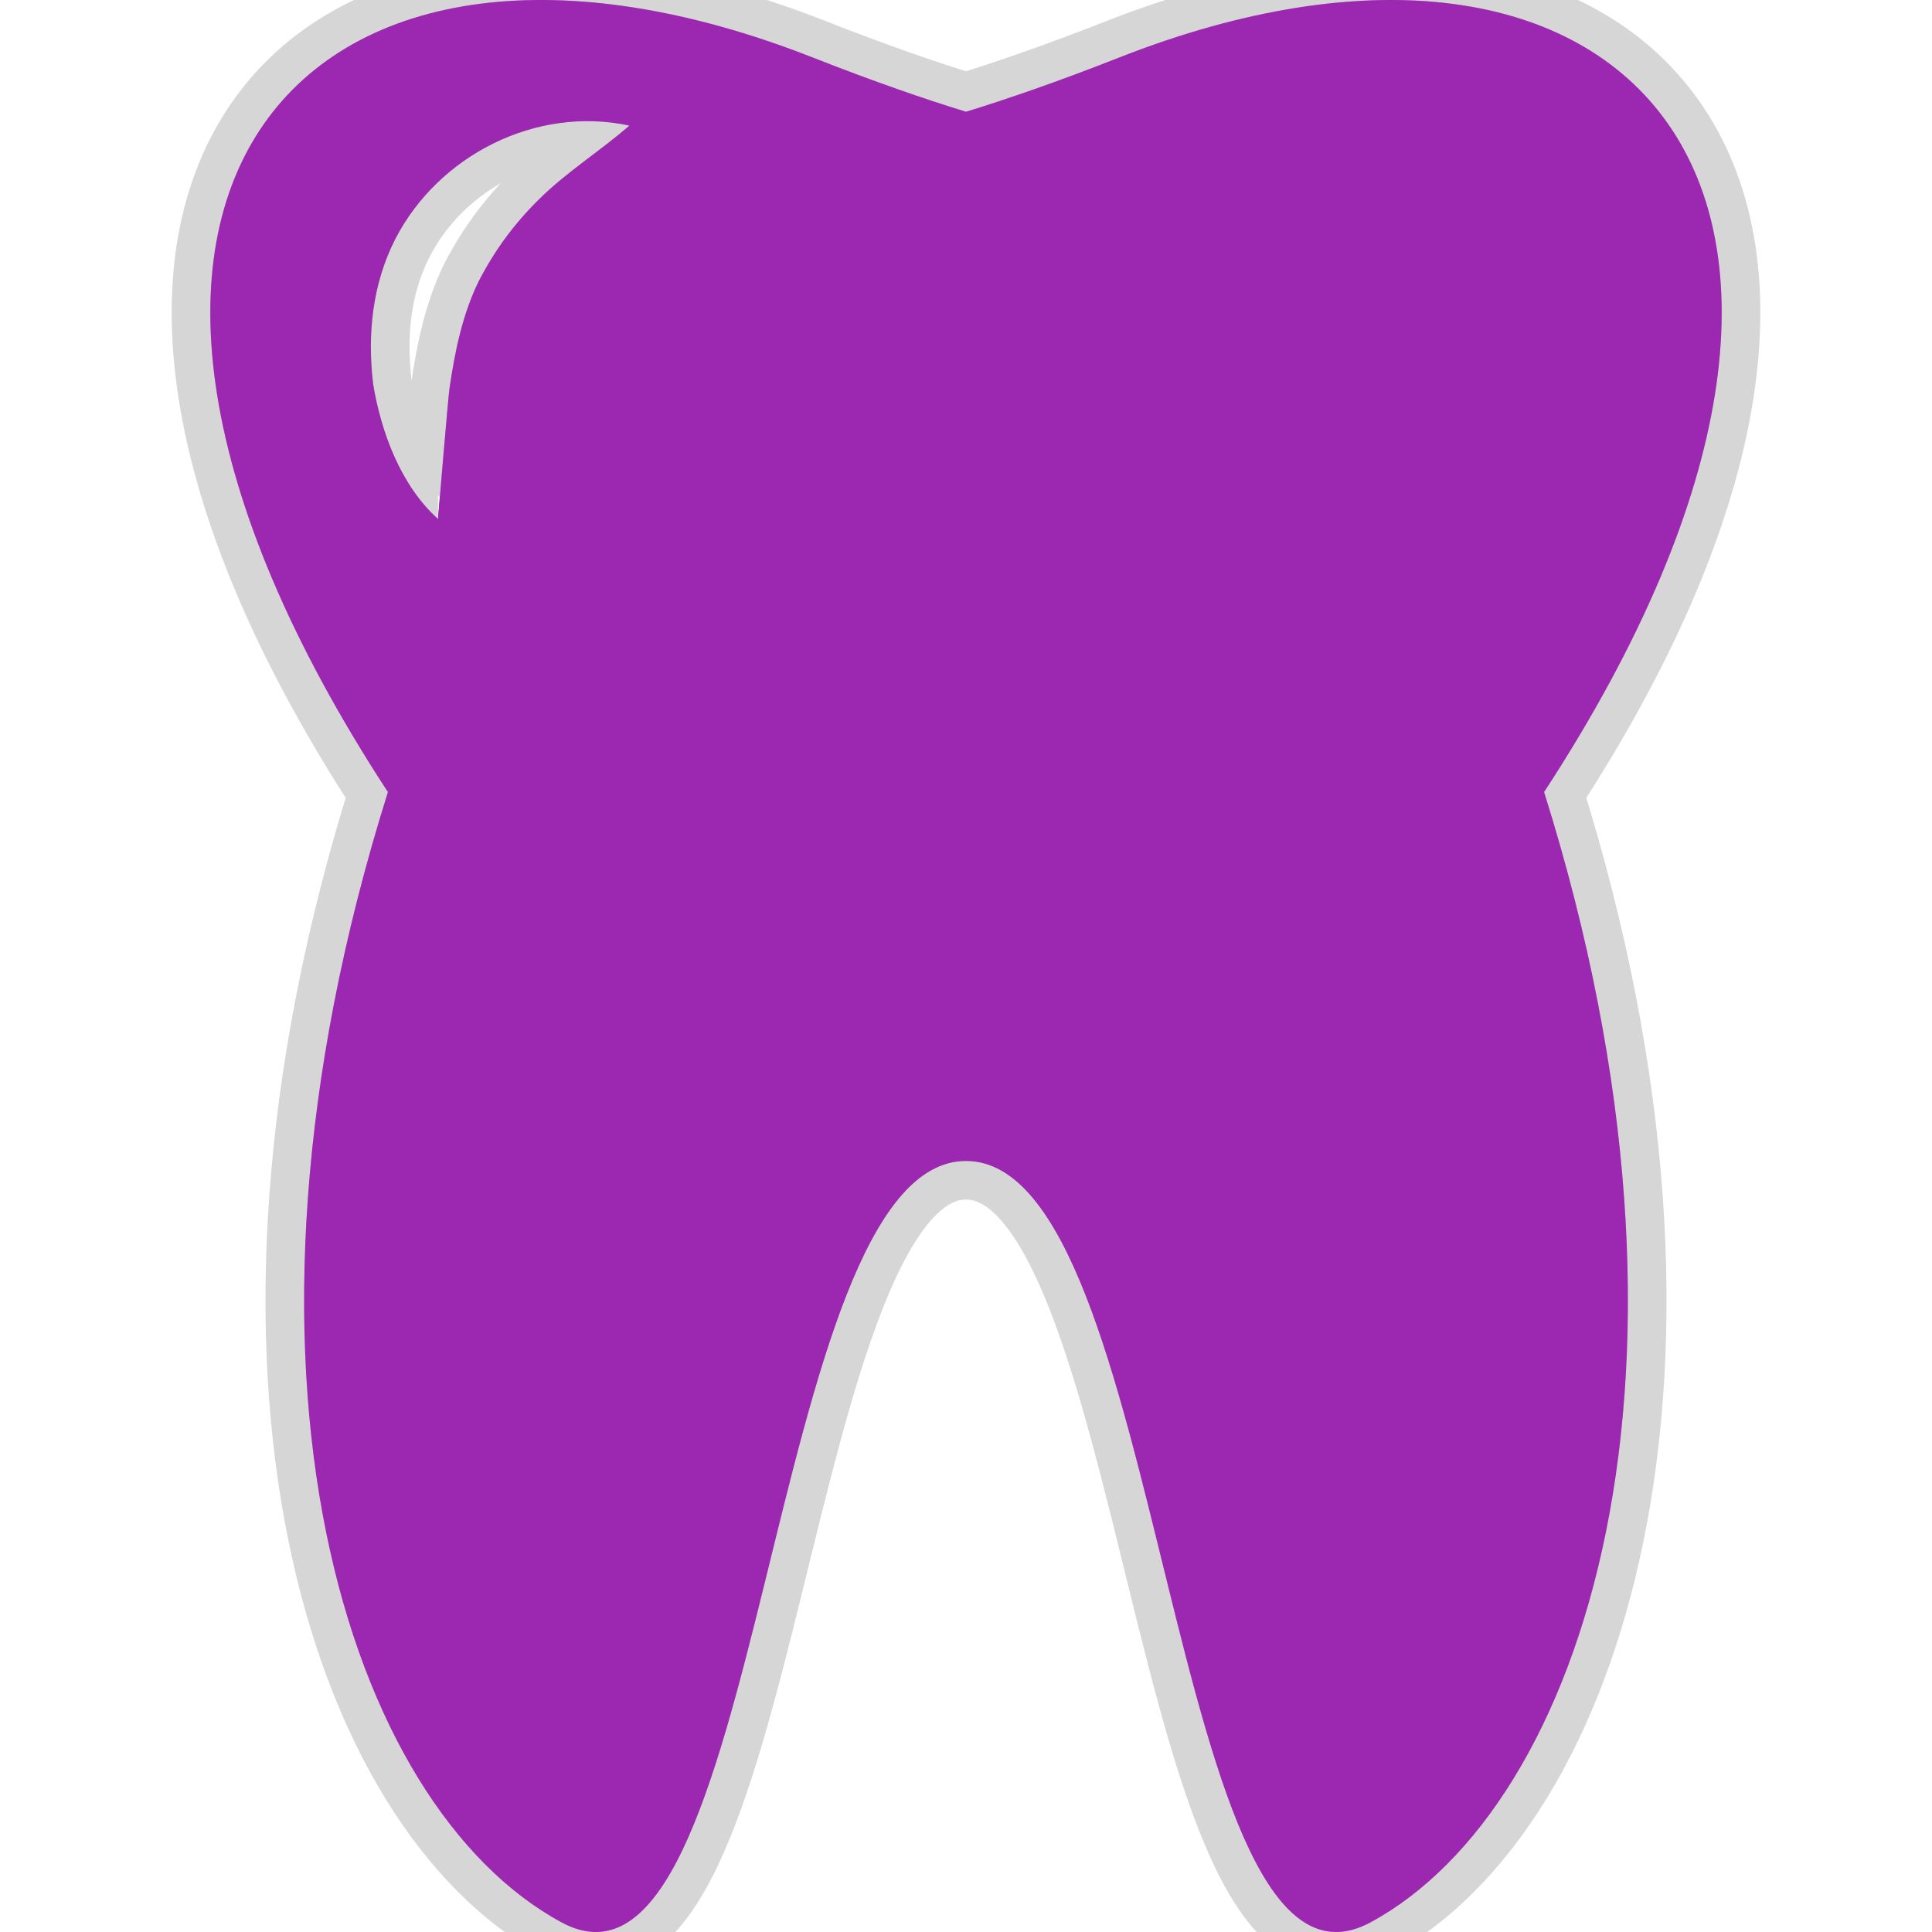
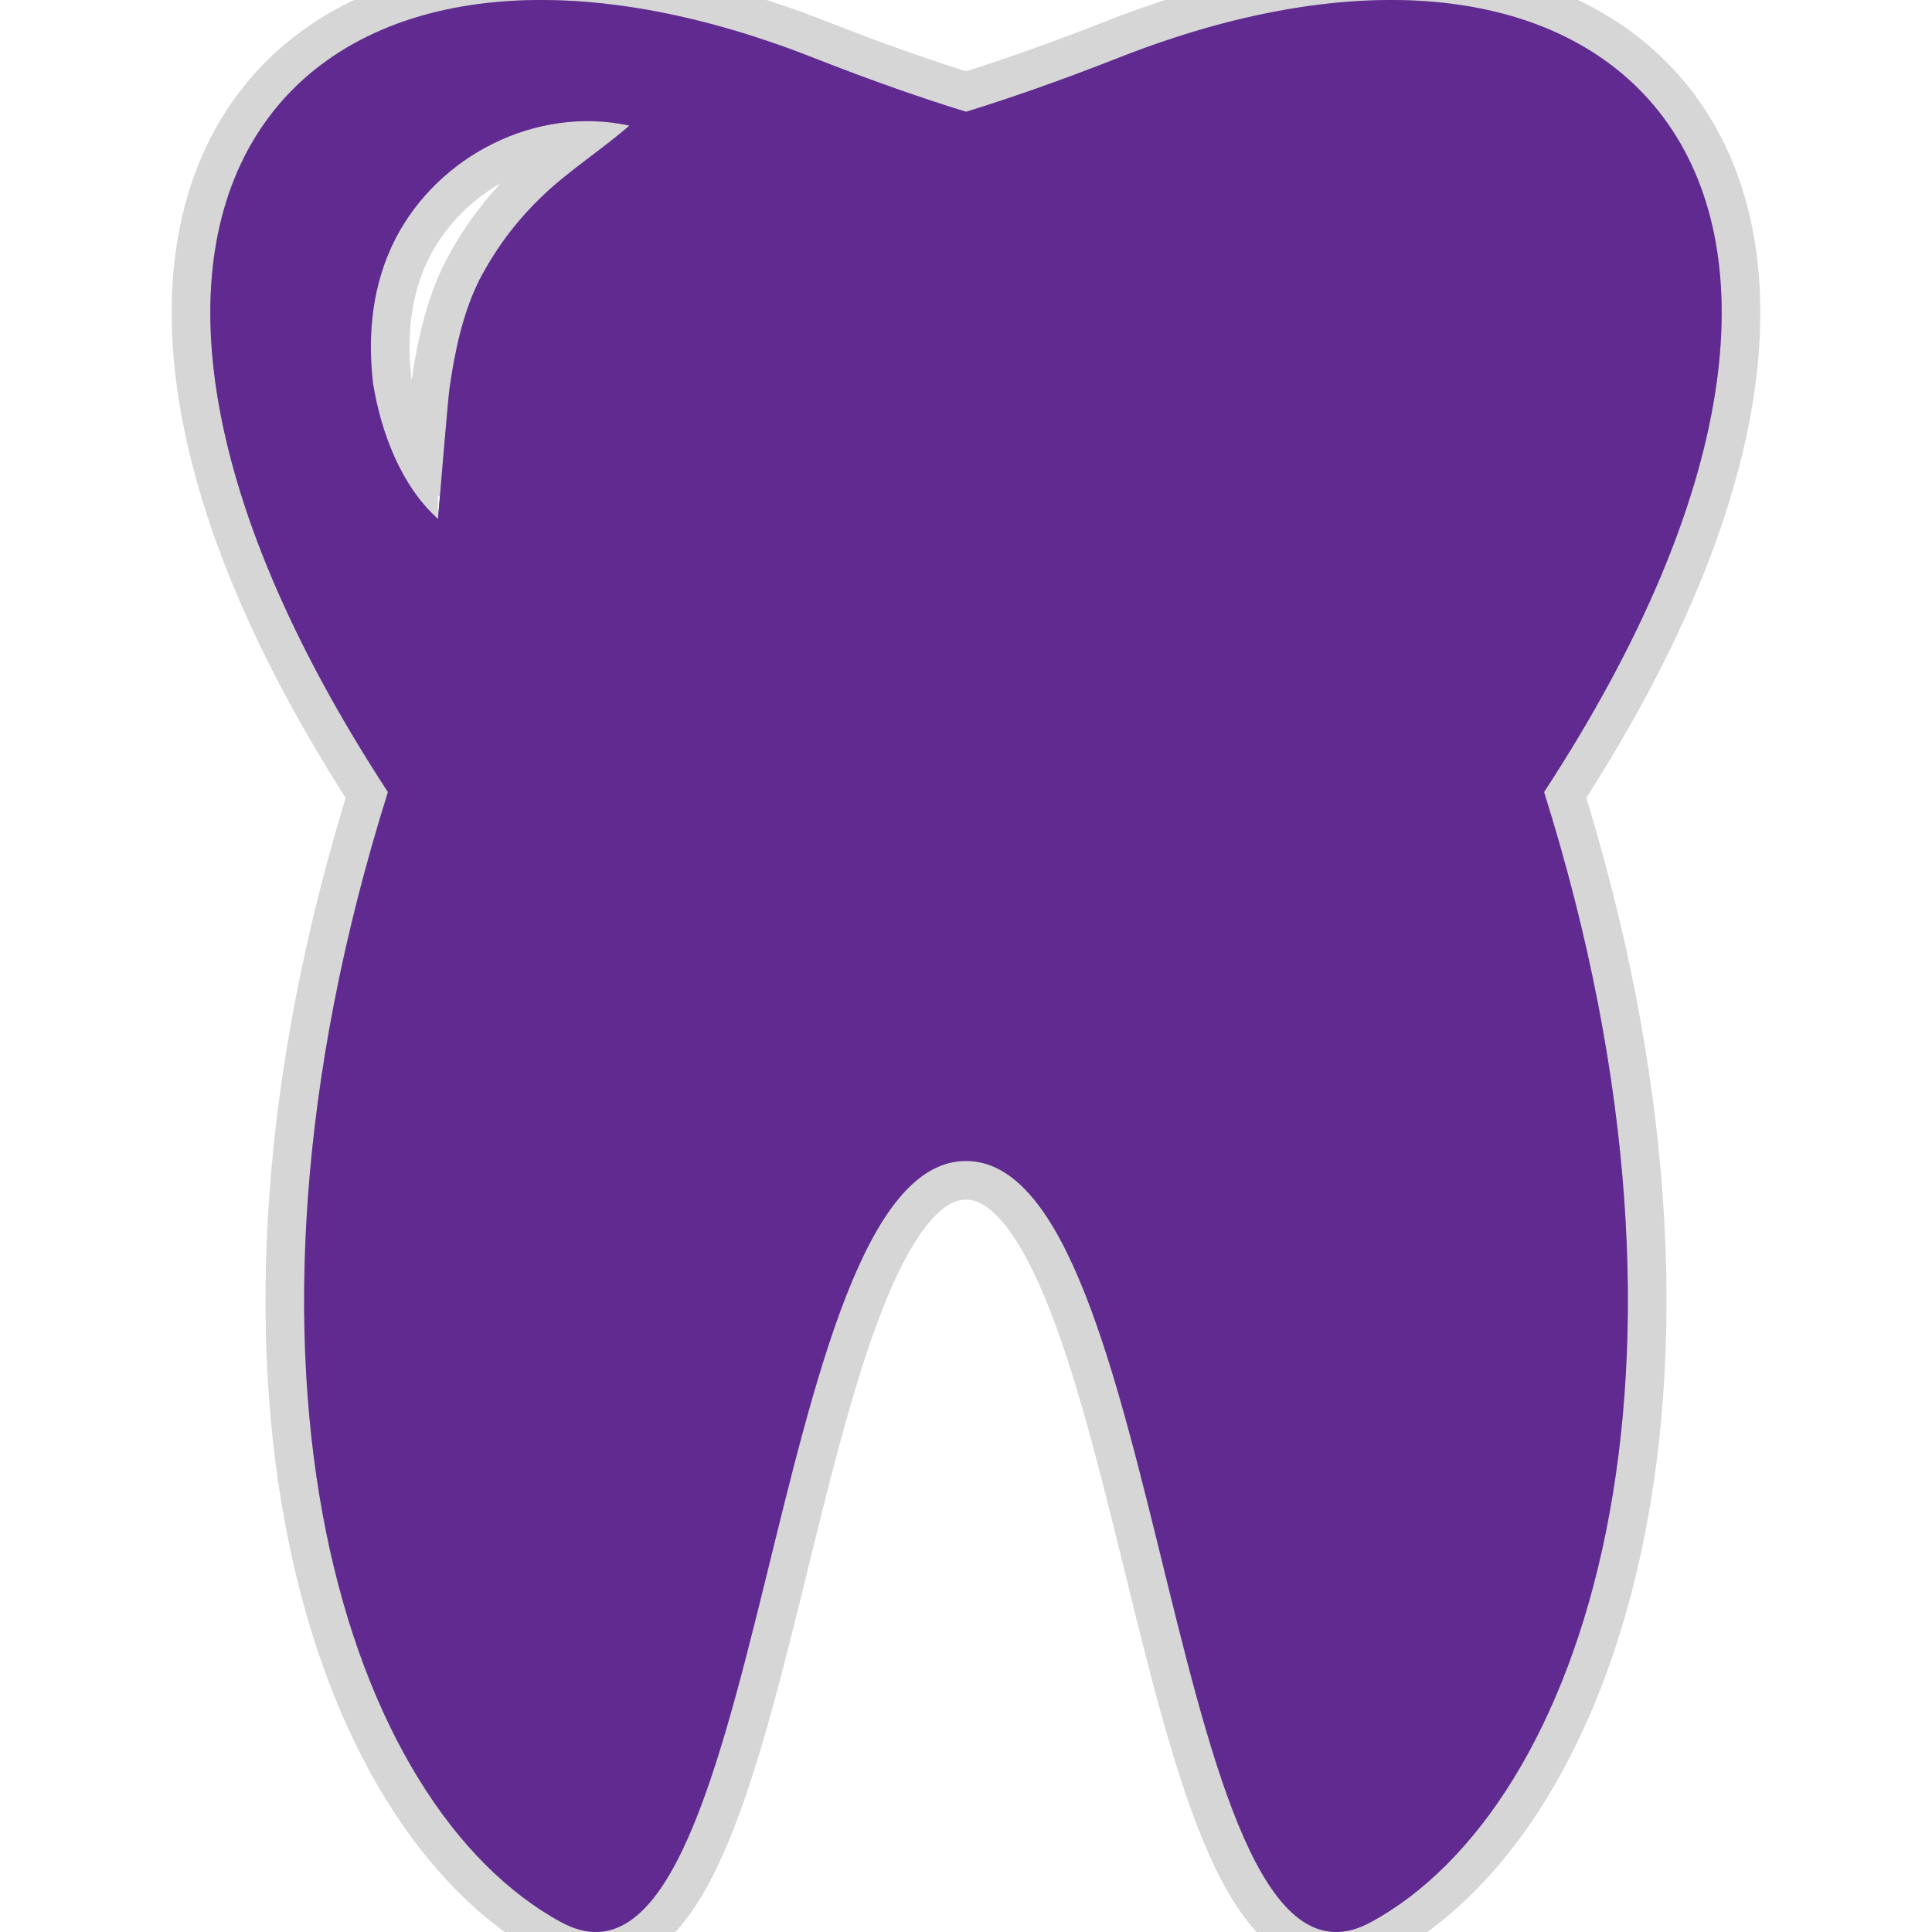
- <svg xmlns="http://www.w3.org/2000/svg" fill="#9C27B0" height="129px" width="129px" version="1.1" id="Capa_1" viewBox="0 0 612.00 612.00" xml:space="preserve" transform="matrix(1, 0, 0, 1, 0, 0)rotate(0)" stroke="#9C27B0" stroke-width="0.006">
+ <svg xmlns="http://www.w3.org/2000/svg" fill="#602A90" height="129px" width="129px" version="1.1" id="Capa_1" viewBox="0 0 612.00 612.00" xml:space="preserve" transform="matrix(1, 0, 0, 1, 0, 0)rotate(0)" stroke="#602A90" stroke-width="0.006">
  <g id="SVGRepo_bgCarrier" stroke-width="0" />
  <g id="SVGRepo_tracerCarrier" stroke-linecap="round" stroke-linejoin="round" stroke="#cccc" stroke-width="24.48">
    <g>
      <path d="M354.464,18.248c-19.573,7.699-35.646,13.214-48.465,17.156c-12.817-3.944-28.892-9.459-48.463-17.156 C98.274-44.413-2.179,59.454,122.883,250.899c-57.896,184.189-12.676,321.362,54.927,358.013 c64.796,35.13,64.206-241.153,128.19-241.153c63.988,0,63.396,276.285,128.194,241.153c67.6-36.651,112.822-173.824,54.924-358.013 C614.178,59.454,513.725-44.413,354.464,18.248z M170.812,63.068c-7.853,7.723-13.971,16.038-19.042,25.753 c-5.279,10.7-7.716,22.636-9.403,34.359c-0.43,2.991-3.629,41.209-3.623,41.209c-11.79-10.559-18.082-27.613-20.565-42.835 c-1.841-15.799-0.23-31.574,7.054-45.874c13.639-26.482,44.608-42.271,74.14-35.896C190.106,47.875,179.596,54.371,170.812,63.068z " />
    </g>
  </g>
  <g id="SVGRepo_iconCarrier">
    <g>
      <path d="M354.464,18.248c-19.573,7.699-35.646,13.214-48.465,17.156c-12.817-3.944-28.892-9.459-48.463-17.156 C98.274-44.413-2.179,59.454,122.883,250.899c-57.896,184.189-12.676,321.362,54.927,358.013 c64.796,35.13,64.206-241.153,128.19-241.153c63.988,0,63.396,276.285,128.194,241.153c67.6-36.651,112.822-173.824,54.924-358.013 C614.178,59.454,513.725-44.413,354.464,18.248z M170.812,63.068c-7.853,7.723-13.971,16.038-19.042,25.753 c-5.279,10.7-7.716,22.636-9.403,34.359c-0.43,2.991-3.629,41.209-3.623,41.209c-11.79-10.559-18.082-27.613-20.565-42.835 c-1.841-15.799-0.23-31.574,7.054-45.874c13.639-26.482,44.608-42.271,74.14-35.896C190.106,47.875,179.596,54.371,170.812,63.068z " />
    </g>
  </g>
</svg>
